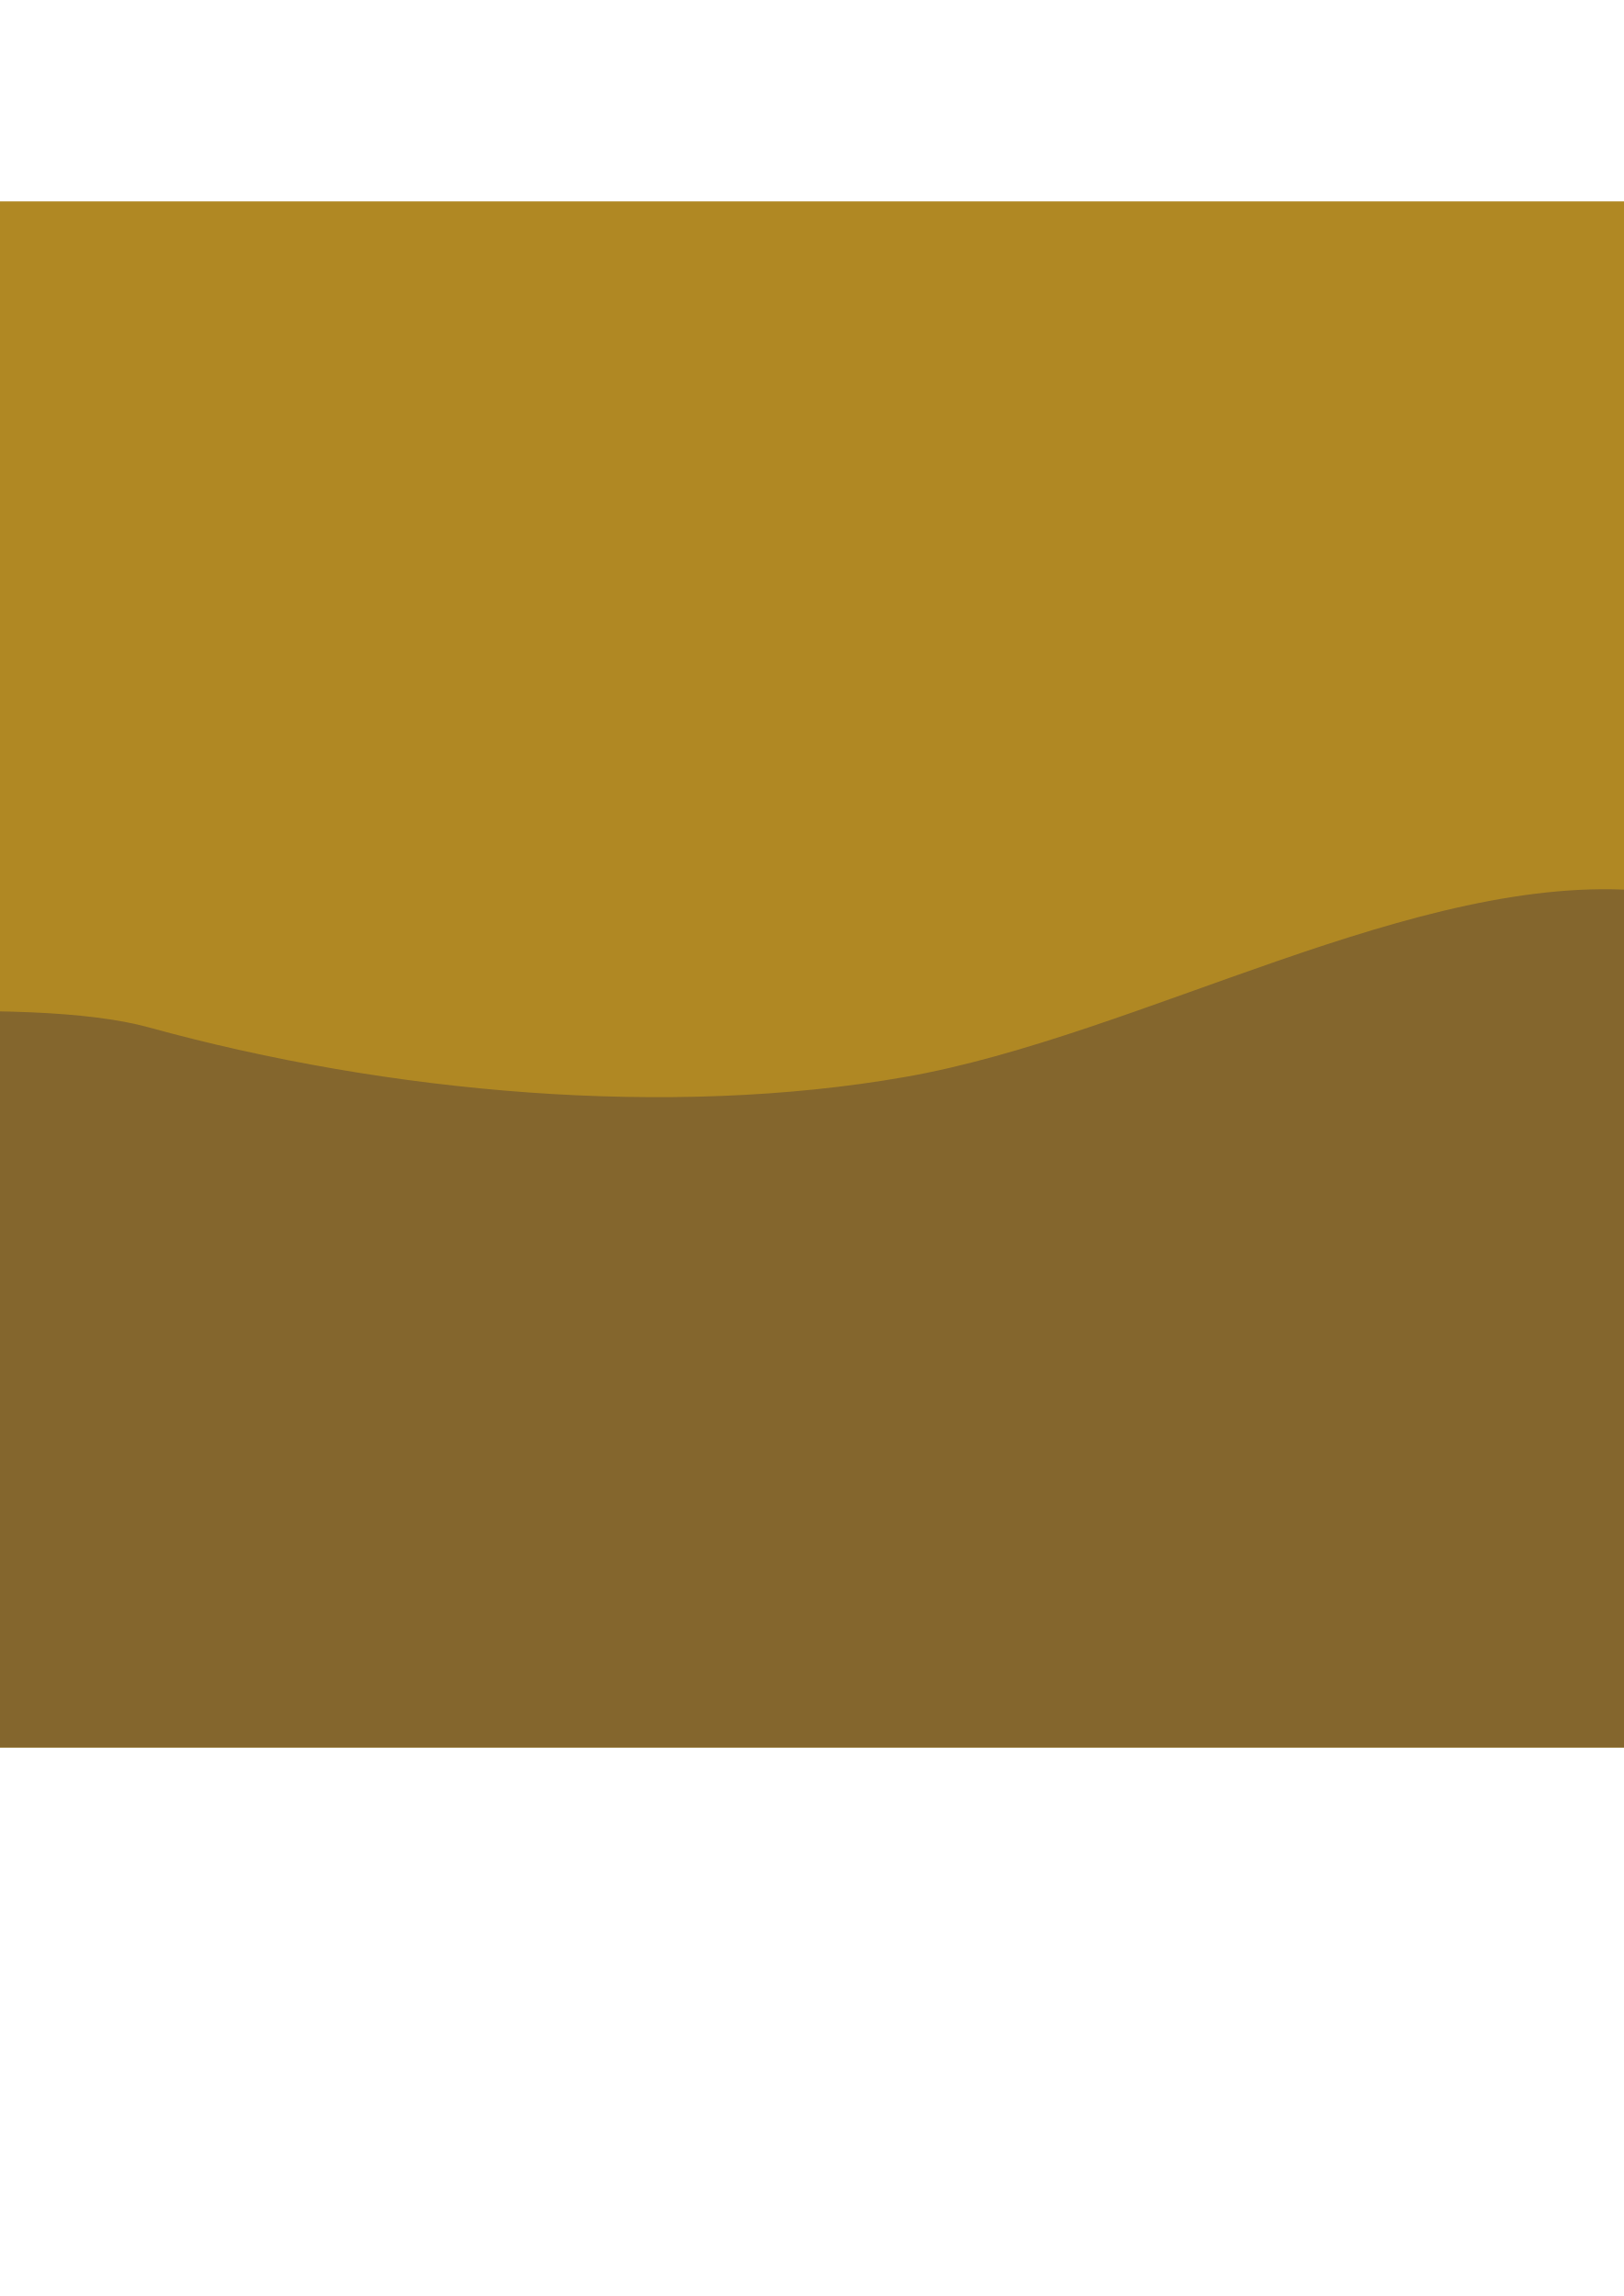
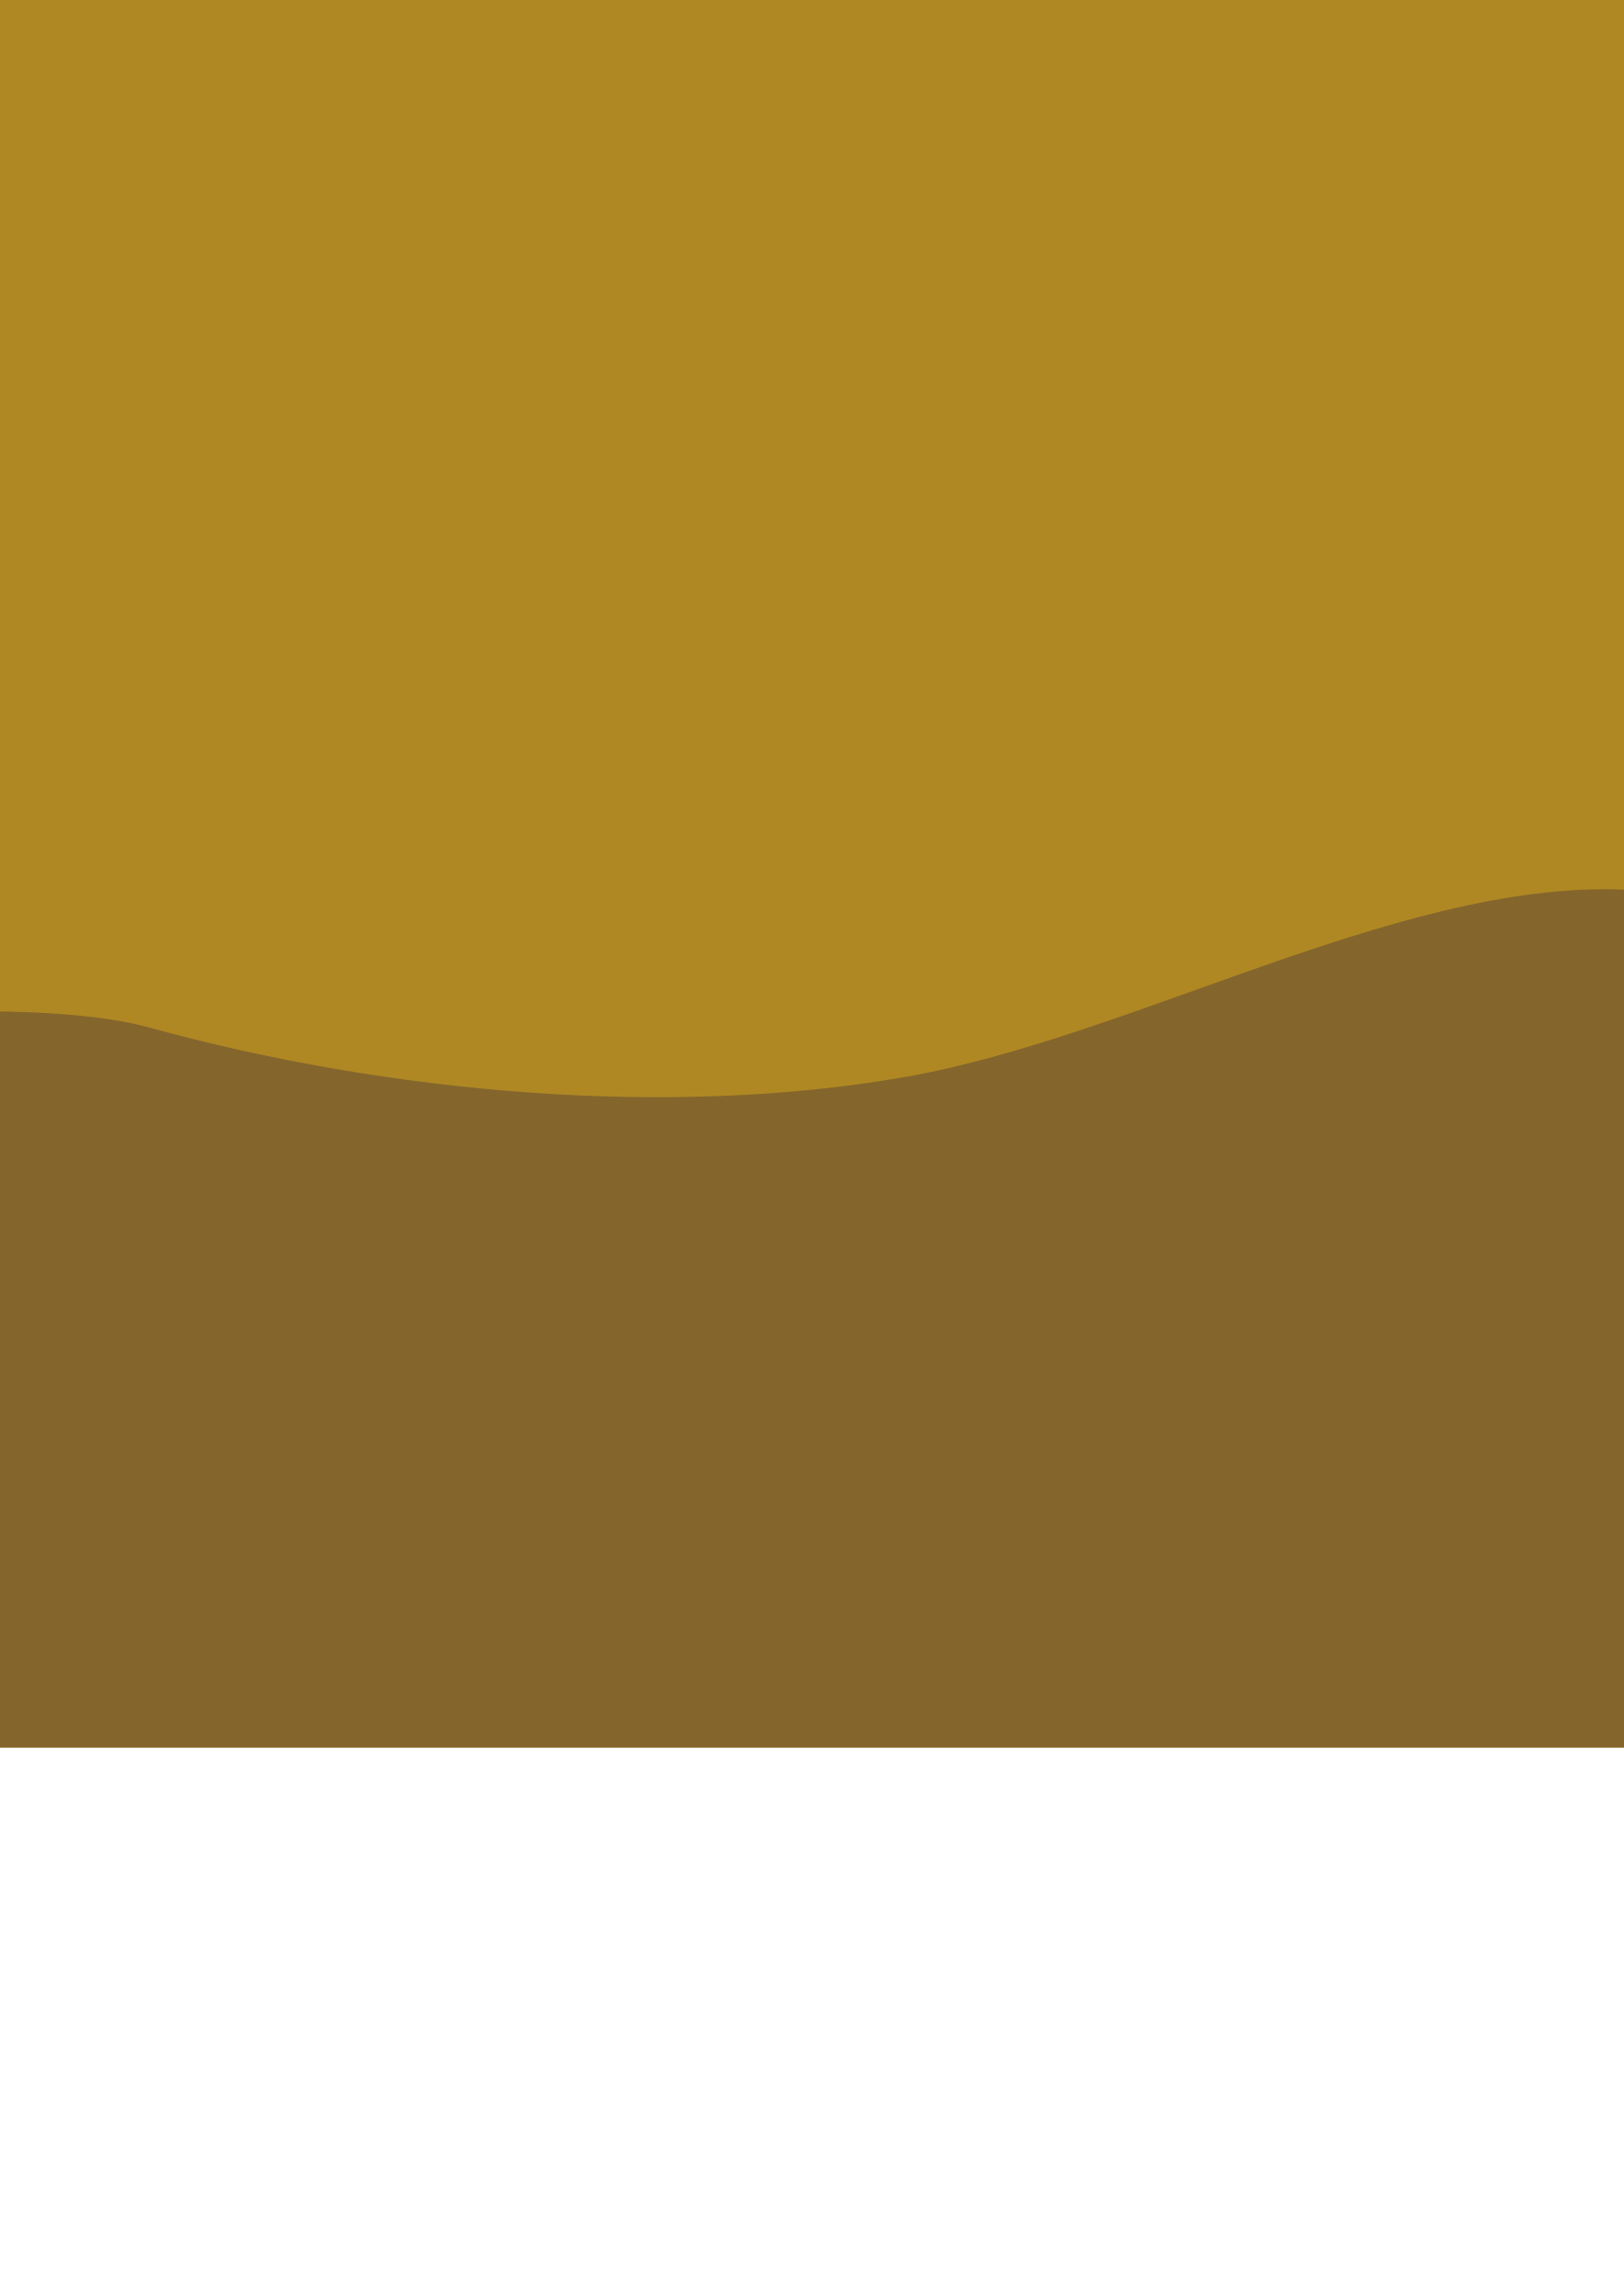
<svg xmlns="http://www.w3.org/2000/svg" width="210mm" height="297mm" viewBox="0 0 210 297" version="1.1" id="svg8">
  <defs id="defs2" />
  <g id="layer1">
-     <rect style="opacity:1;fill:#b08823;fill-opacity:1;fill-rule:nonzero;stroke:none;stroke-width:6.092;stroke-linecap:round;stroke-linejoin:miter;stroke-miterlimit:4;stroke-dasharray:none;stroke-dashoffset:0;stroke-opacity:1" id="rect4485" width="500" height="200" x="-128.798" y="26.049" />
+     <rect style="opacity:1;fill:#b08823;fill-opacity:1;fill-rule:nonzero;stroke:none;stroke-width:7.461;stroke-linecap:round;stroke-linejoin:miter;stroke-miterlimit:4;stroke-dasharray:none;stroke-dashoffset:0;stroke-opacity:1" id="rect4485" width="500" height="300" x="-128.798" y="-73.951" />
    <path style="fill:#84662d;fill-rule:evenodd;stroke:none;stroke-width:0.265px;stroke-linecap:butt;stroke-linejoin:miter;stroke-opacity:1;fill-opacity:1" d="m -128.798,226.049 v -81.392 c 0,0 117.038,-20.312 148.042,-11.76 31.003,8.553 67.352,11.76 97.821,6.414 30.469,-5.345 66.283,-26.727 95.682,-24.054 29.4,2.673 82.854,6.414 107.442,12.829 24.589,6.414 51.013,-22.985 51.013,-22.985 V 226.049 h -500" id="path4489" />
+     <path id="path4484" d="m 371.202,-73.951 -1e-5,63.218 c 0,0 -63.05,4.811 -94.053,-3.742 -31.003,-8.553 -106.908,-8.018 -137.377,-2.673 -30.469,5.345 -77.447,0.79 -106.908,2.673 -46.291,2.958 -82.319,16.571 -106.908,10.156 -24.589,-6.414 -54.755,-19.243 -54.755,-19.243 l 0,-50.389 h 500" style="fill:#614c2d;fill-opacity:1;fill-rule:evenodd;stroke:none;stroke-width:0.265px;stroke-linecap:butt;stroke-linejoin:miter;stroke-opacity:1" />
  </g>
</svg>
